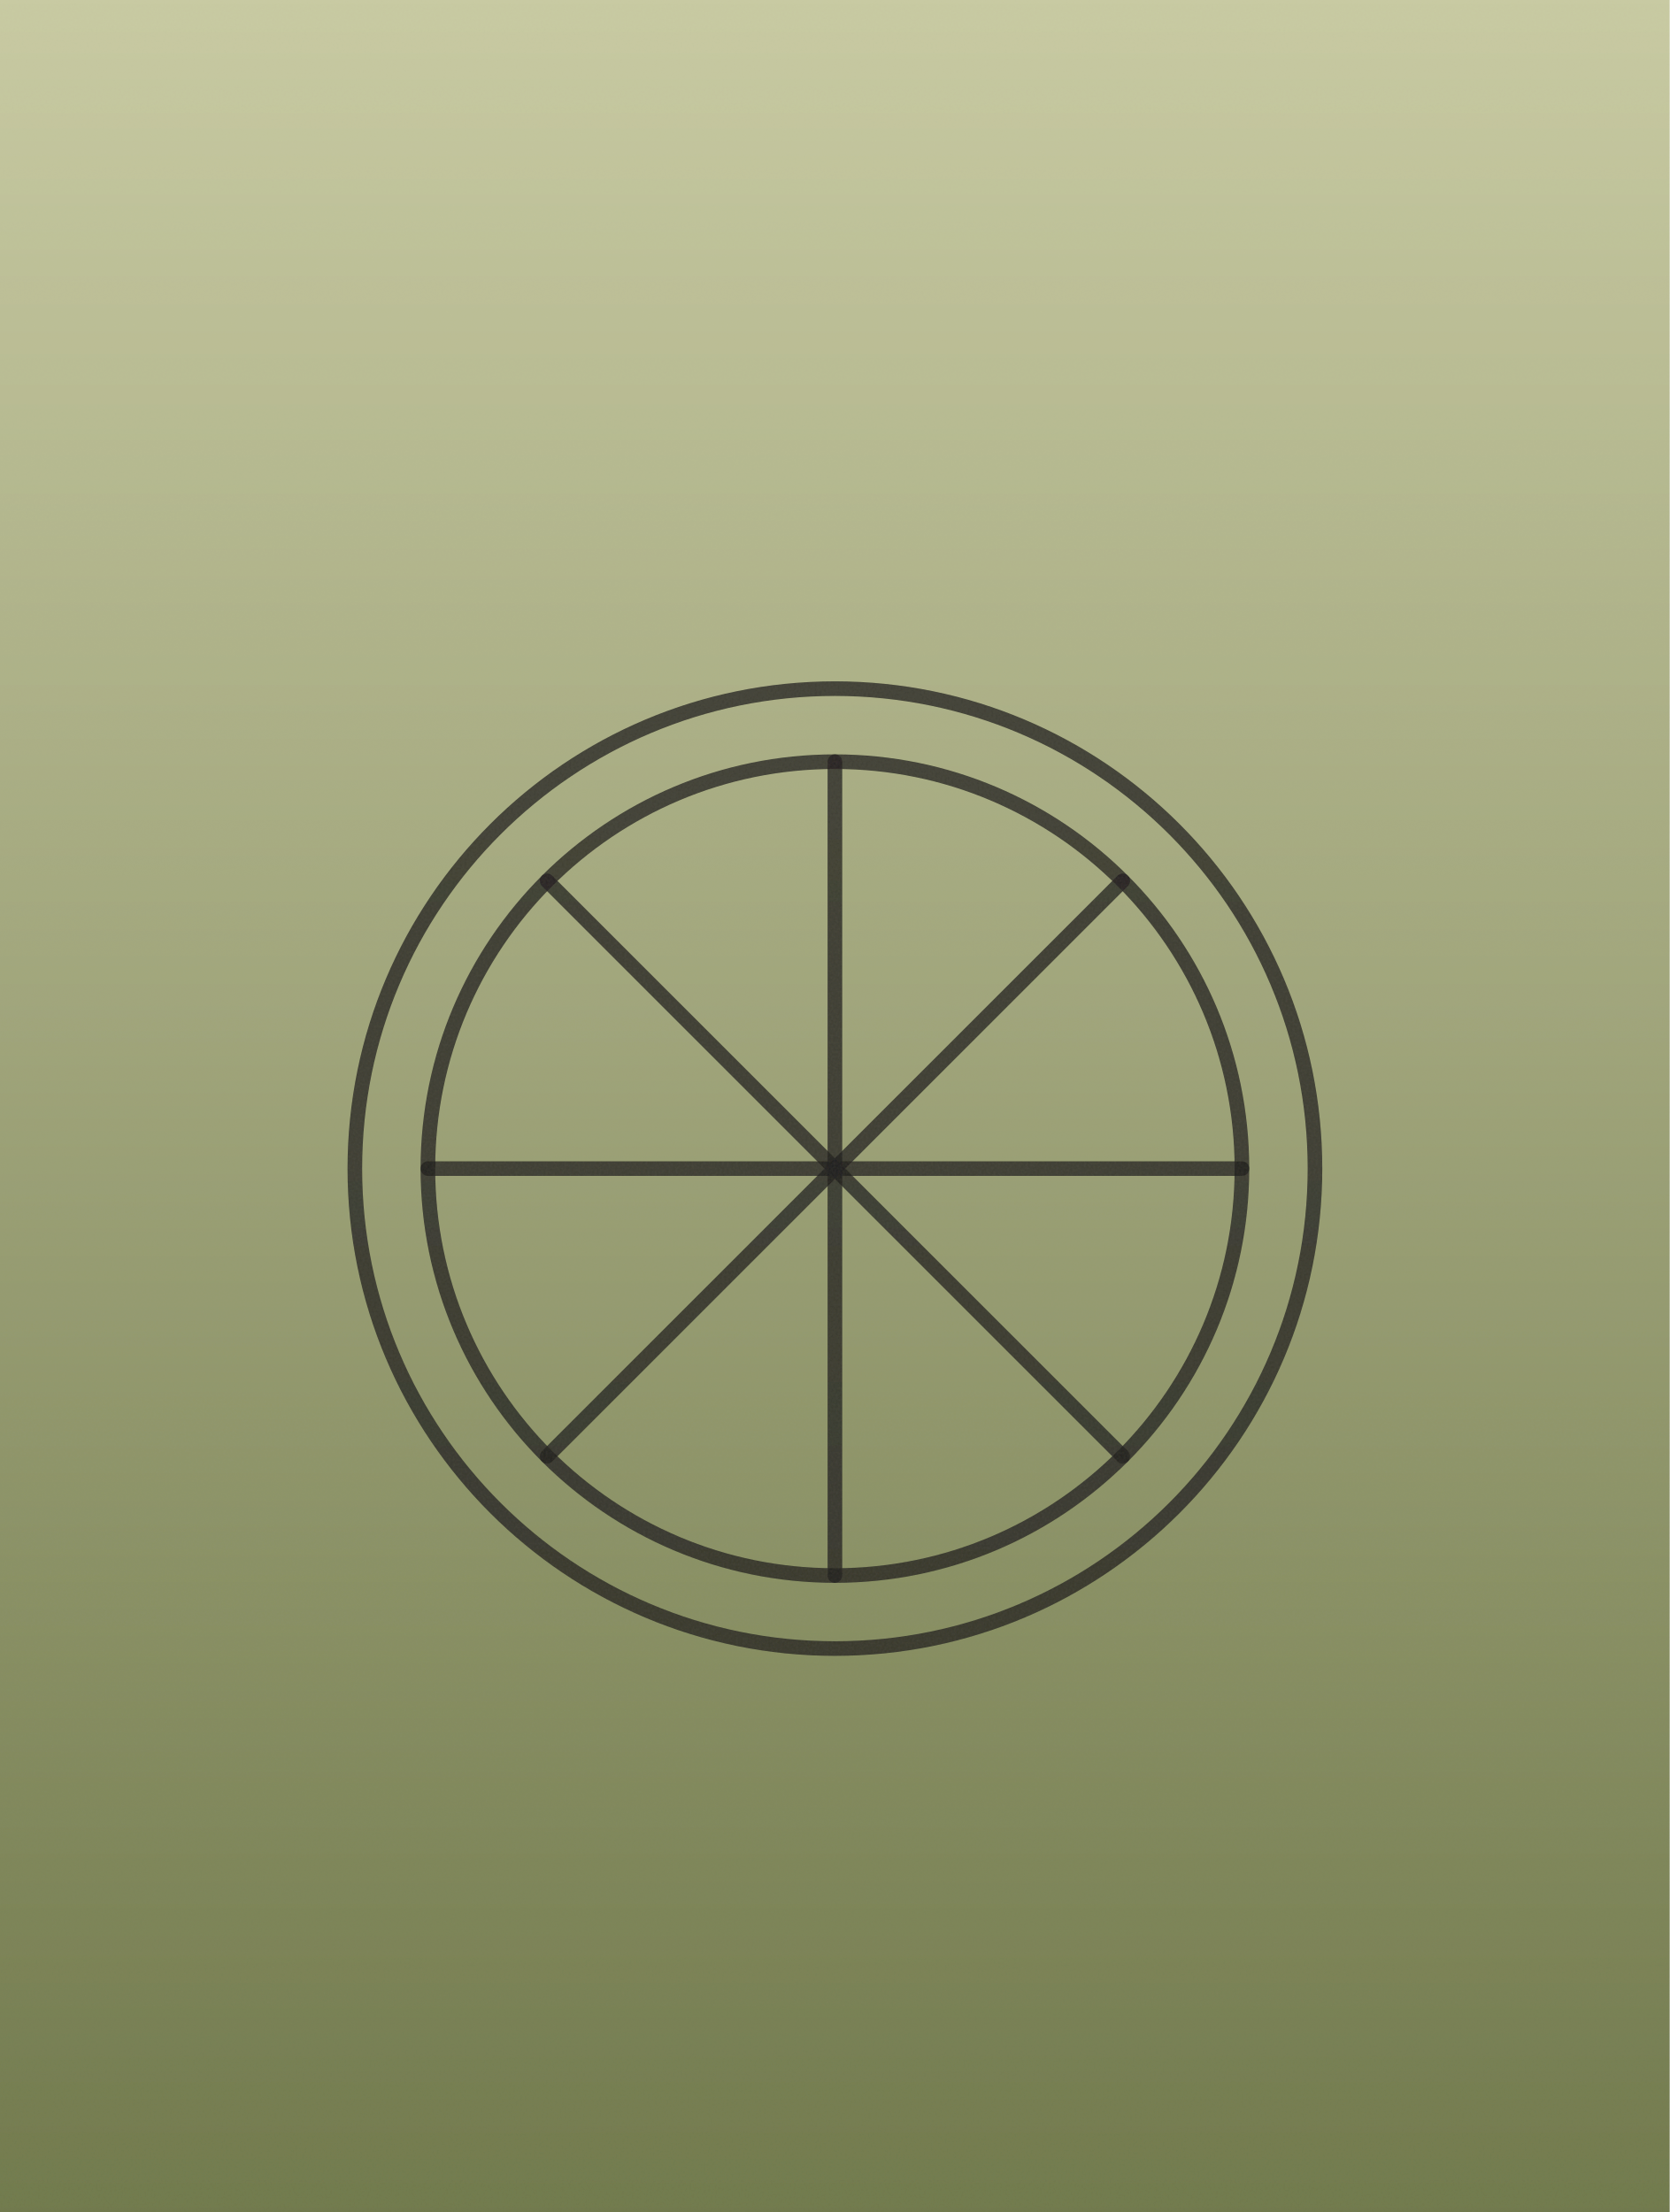
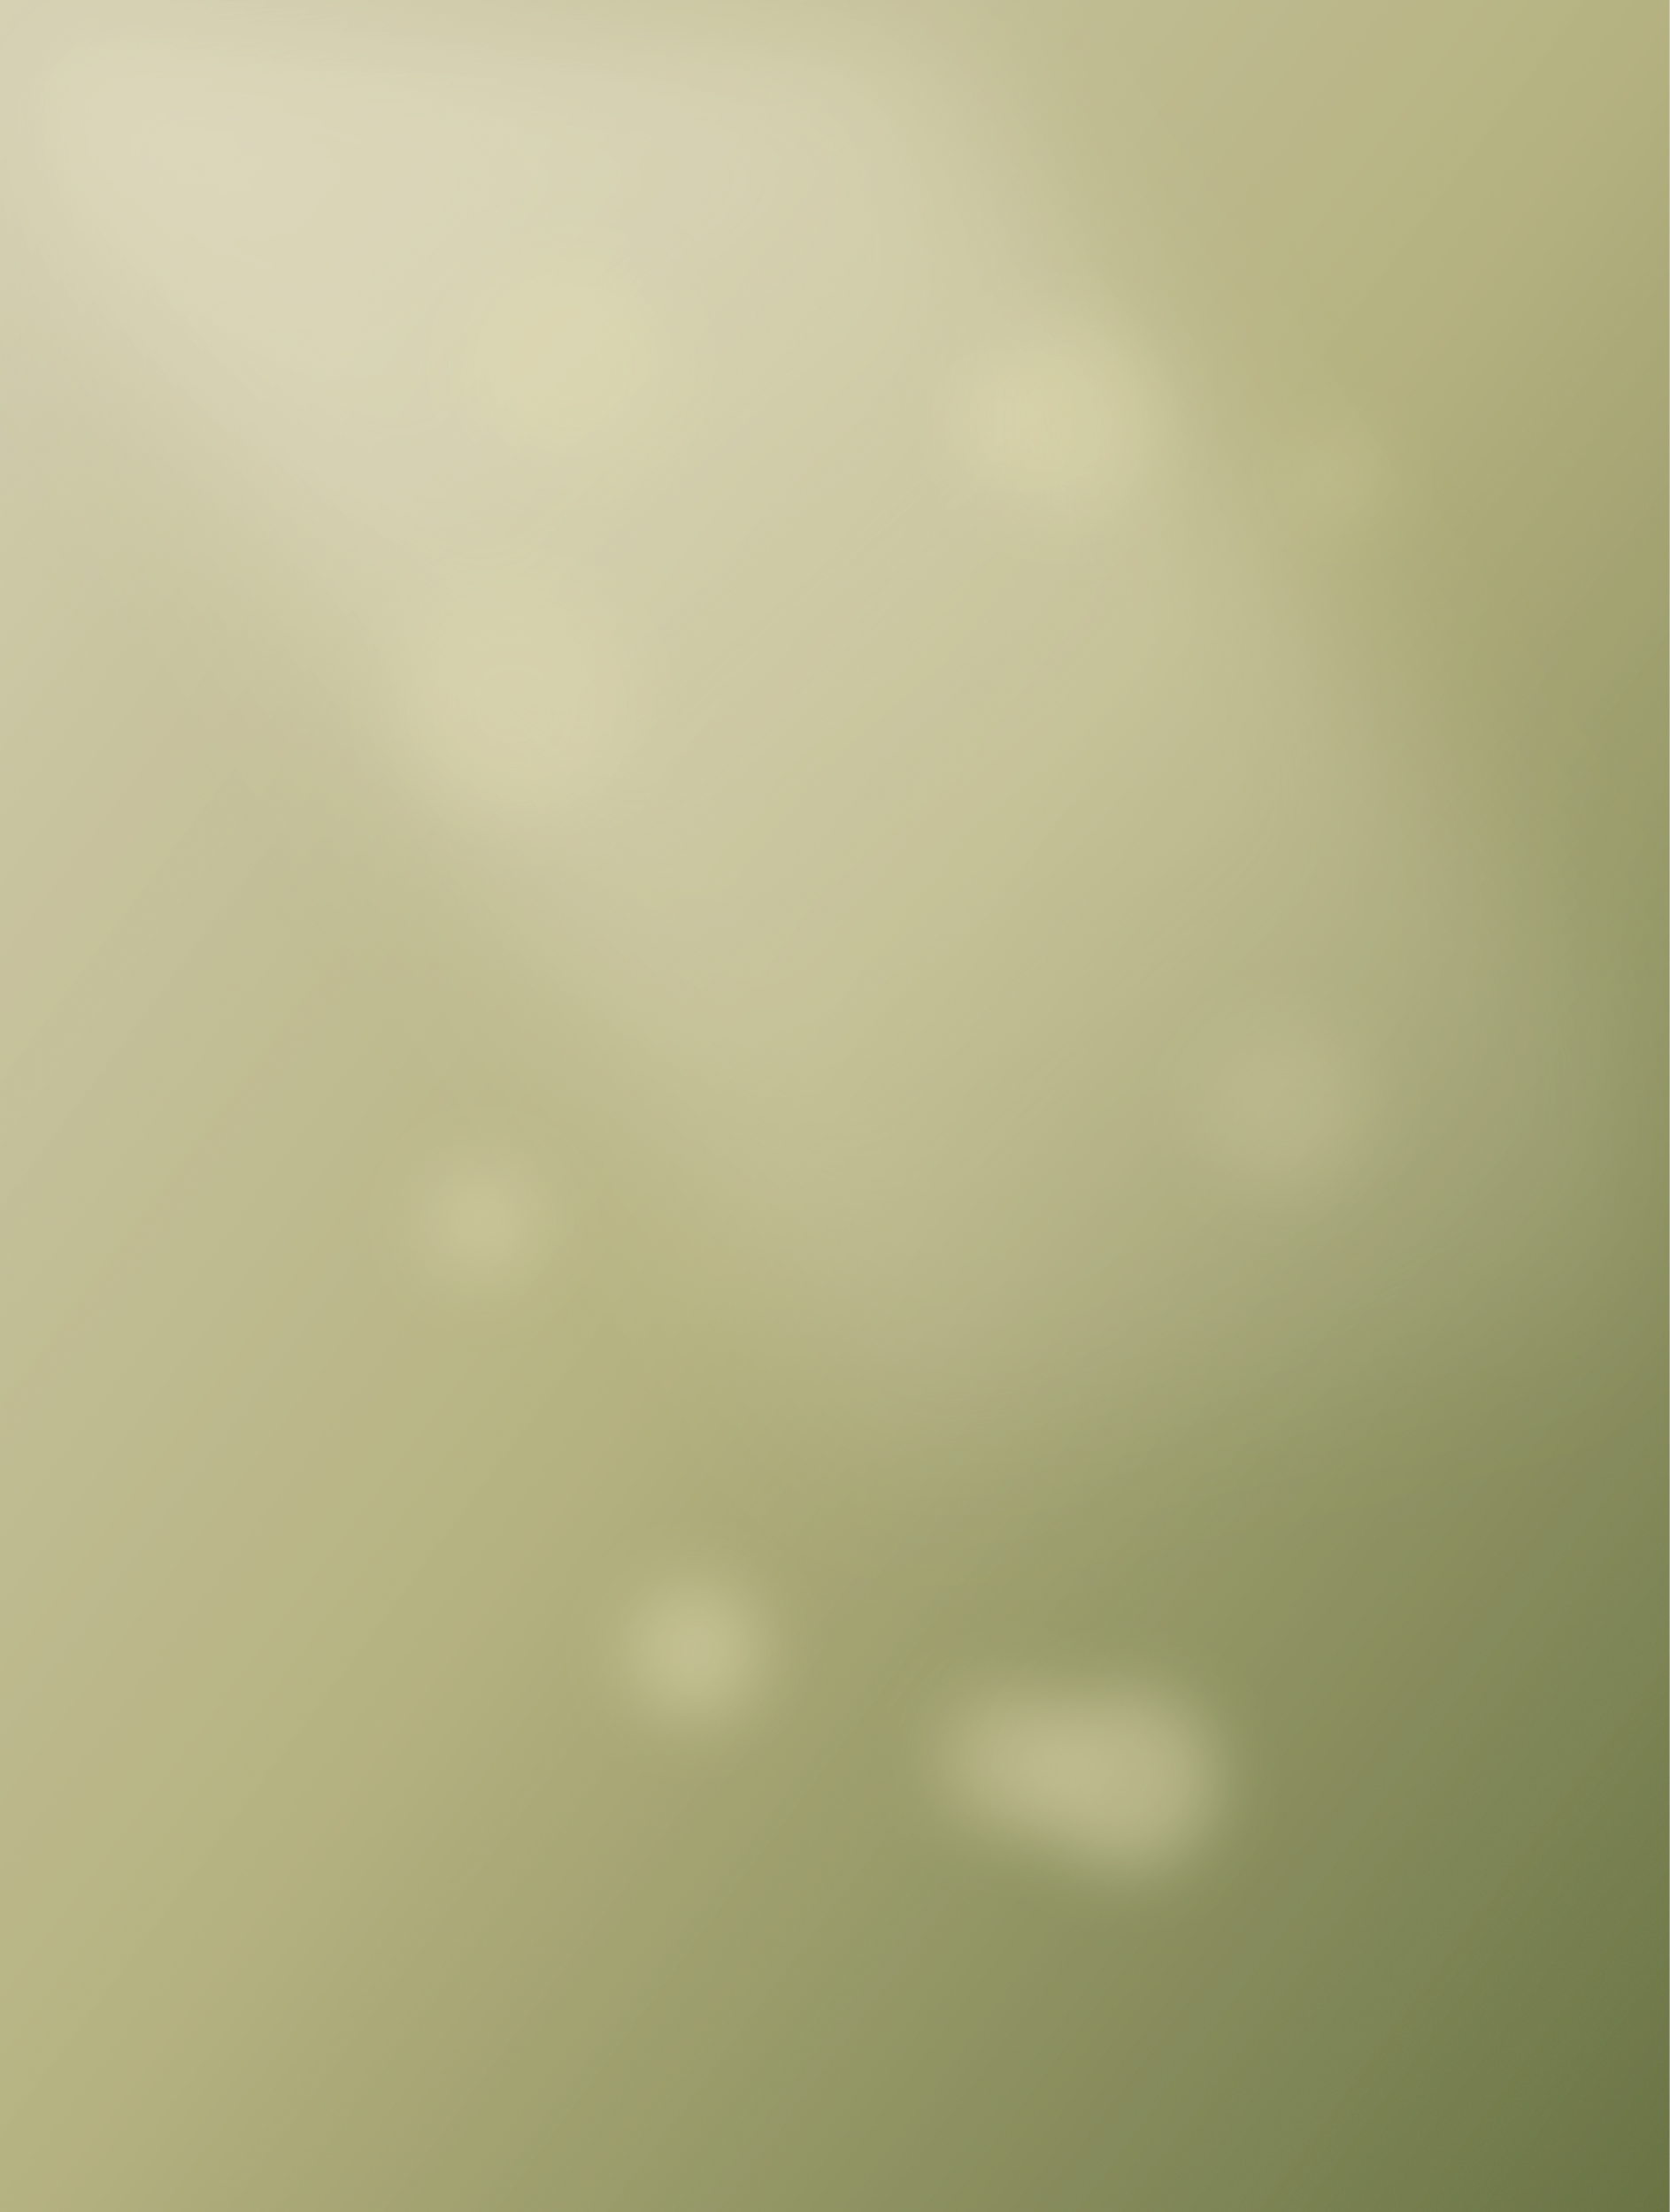
<svg xmlns="http://www.w3.org/2000/svg" viewBox="0 0 800 1060" width="800" height="1060" preserveAspectRatio="xMidYMid slice" role="img" aria-hidden="true">
  <defs>
-     <linearGradient id="b" x1="0" y1="0" x2="0" y2="1">
-       <stop offset="0" stop-color="#C9CBA3" />
-       <stop offset="1" stop-color="#70794B" />
+     <linearGradient id="bgFc" x1="0" y1="0" x2="1" y2="1">
+       <stop offset="0" stop-color="#EDE6C9" />
+       <stop offset="0.5" stop-color="#C9C48F" />
+       <stop offset="1" stop-color="#6E7A45" />
    </linearGradient>
-     <filter id="g">
-       <feTurbulence type="fractalNoise" baseFrequency="0.9" numOctaves="2" stitchTiles="stitch" result="n" />
-       <feColorMatrix in="n" type="matrix" values="0 0 0 0 0.35 0 0 0 0 0.32 0 0 0 0 0.28 0 0 0 0.05 0" />
+     <linearGradient id="shaftFc" x1="0" y1="0" x2="1" y2="1">
+       <stop offset="0" stop-color="#FFF9DF" stop-opacity="0.85" />
+       <stop offset="1" stop-color="#FFF9DF" stop-opacity="0" />
+     </linearGradient>
+     <filter id="shFc" x="-60%" y="-60%" width="220%" height="220%">
+       <feGaussianBlur stdDeviation="40" />
+     </filter>
+     <filter id="bkFc" x="-60%" y="-60%" width="220%" height="220%">
+       <feGaussianBlur stdDeviation="16" />
+     </filter>
+     <filter id="grain">
+       <feTurbulence type="fractalNoise" baseFrequency="0.8" numOctaves="2" stitchTiles="stitch" result="n" />
+       <feColorMatrix in="n" type="matrix" values="0 0 0 0 0.5 0 0 0 0 0.45 0 0 0 0 0.4 0 0 0 0.035 0" />
      <feComposite operator="over" in2="SourceGraphic" />
    </filter>
  </defs>
-   <g filter="url(#g)">
-     <rect width="800" height="1060" fill="url(#b)" />
-     <circle cx="400" cy="560" r="230" stroke="#1C1B19" stroke-width="7" fill="none" stroke-linecap="round" opacity="0.75" />
-     <circle cx="400" cy="560" r="195" stroke="#1C1B19" stroke-width="7" fill="none" stroke-linecap="round" opacity="0.75" />
-     <line x1="400" y1="560" x2="595.0" y2="560.0" stroke="#1C1B19" stroke-width="7" fill="none" stroke-linecap="round" opacity="0.75" />
-     <line x1="400" y1="560" x2="537.886" y2="697.886" stroke="#1C1B19" stroke-width="7" fill="none" stroke-linecap="round" opacity="0.75" />
-     <line x1="400" y1="560" x2="400" y2="755" stroke="#1C1B19" stroke-width="7" fill="none" stroke-linecap="round" opacity="0.75" />
-     <line x1="400" y1="560" x2="262.114" y2="697.886" stroke="#1C1B19" stroke-width="7" fill="none" stroke-linecap="round" opacity="0.75" />
-     <line x1="400" y1="560" x2="205" y2="560.001" stroke="#1C1B19" stroke-width="7" fill="none" stroke-linecap="round" opacity="0.75" />
-     <line x1="400" y1="560" x2="262.114" y2="422.115" stroke="#1C1B19" stroke-width="7" fill="none" stroke-linecap="round" opacity="0.75" />
-     <line x1="400" y1="560" x2="399.999" y2="365" stroke="#1C1B19" stroke-width="7" fill="none" stroke-linecap="round" opacity="0.75" />
-     <line x1="400" y1="560" x2="537.885" y2="422.114" stroke="#1C1B19" stroke-width="7" fill="none" stroke-linecap="round" opacity="0.75" />
+   <g filter="url(#grain)">
+     <rect width="800" height="1060" fill="url(#bgFc)" />
+     <path d="M-100 -80 L340 -120 L860 620 L420 700 Z" fill="url(#shaftFc)" filter="url(#shFc)" />
+     <circle cx="232" cy="585" r="29" fill="#FFF6C9" opacity="0.36" filter="url(#bkFc)" />
+     <circle cx="480" cy="202" r="15" fill="#FFF6C9" opacity="0.44" filter="url(#bkFc)" />
+     <circle cx="246" cy="337" r="55" fill="#FFF6C9" opacity="0.31" filter="url(#bkFc)" />
+     <circle cx="615" cy="531" r="40" fill="#FFF6C9" opacity="0.20" filter="url(#bkFc)" />
+     <circle cx="486" cy="844" r="35" fill="#FFF6C9" opacity="0.41" filter="url(#bkFc)" />
+     <circle cx="510" cy="201" r="45" fill="#FFF6C9" opacity="0.36" filter="url(#bkFc)" />
+     <circle cx="273" cy="175" r="49" fill="#FFF6C9" opacity="0.32" filter="url(#bkFc)" />
+     <circle cx="540" cy="853" r="43" fill="#FFF6C9" opacity="0.47" filter="url(#bkFc)" />
+     <circle cx="333" cy="791" r="32" fill="#FFF6C9" opacity="0.48" filter="url(#bkFc)" />
+     <circle cx="642" cy="228" r="20" fill="#FFF6C9" opacity="0.23" filter="url(#bkFc)" />
+     <rect width="800" height="1060" fill="#3A4423" opacity="0.14" />
  </g>
</svg>
